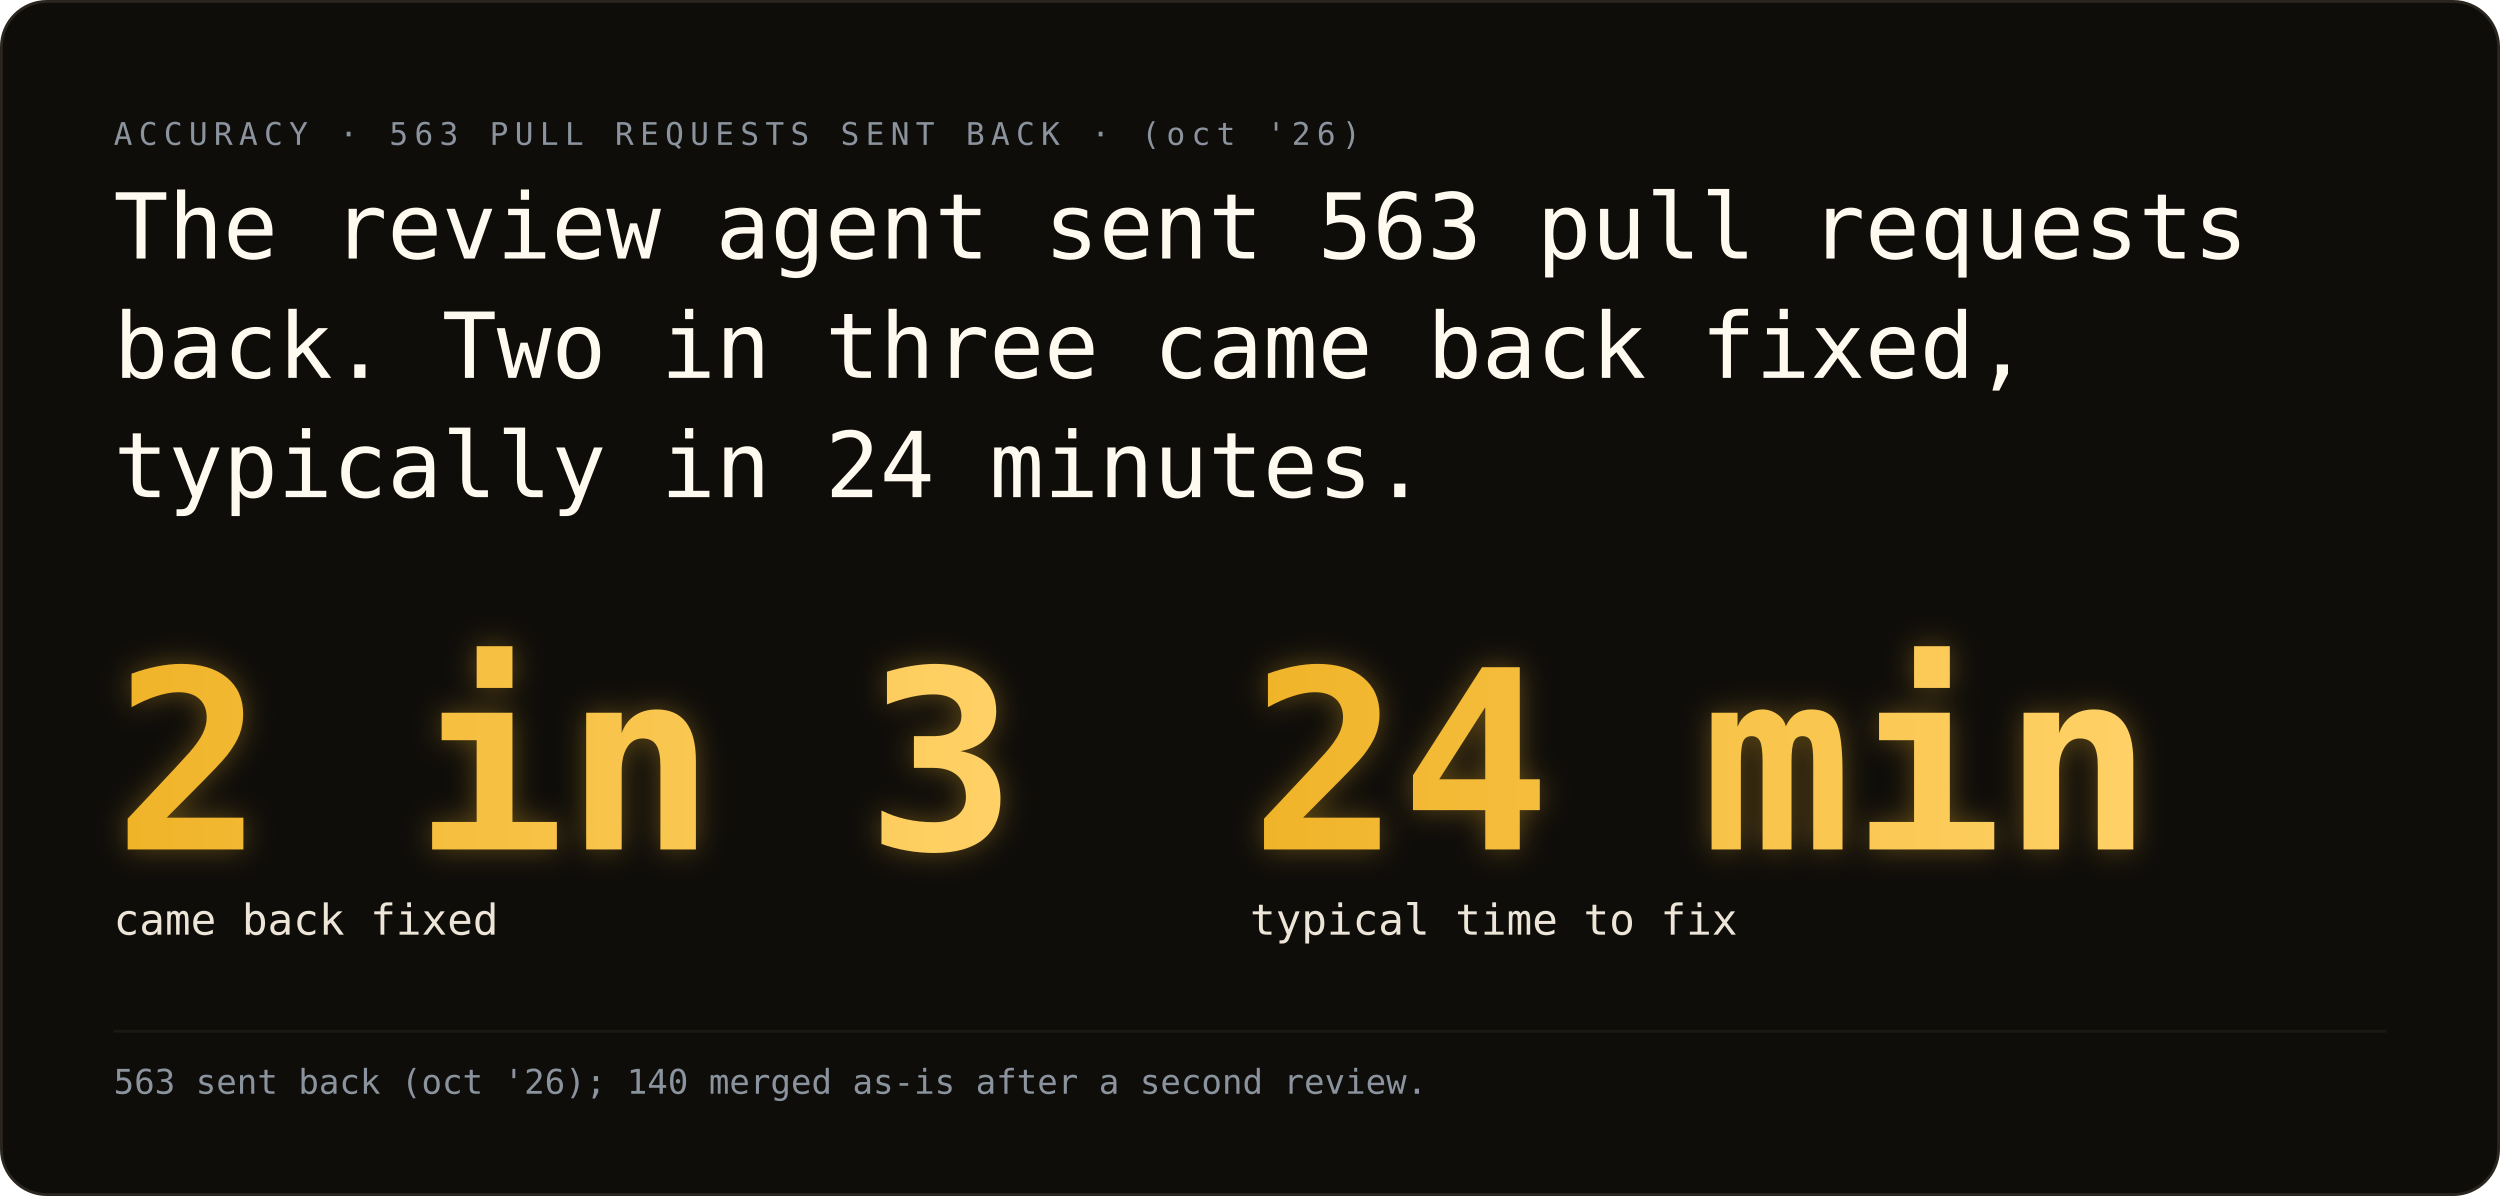
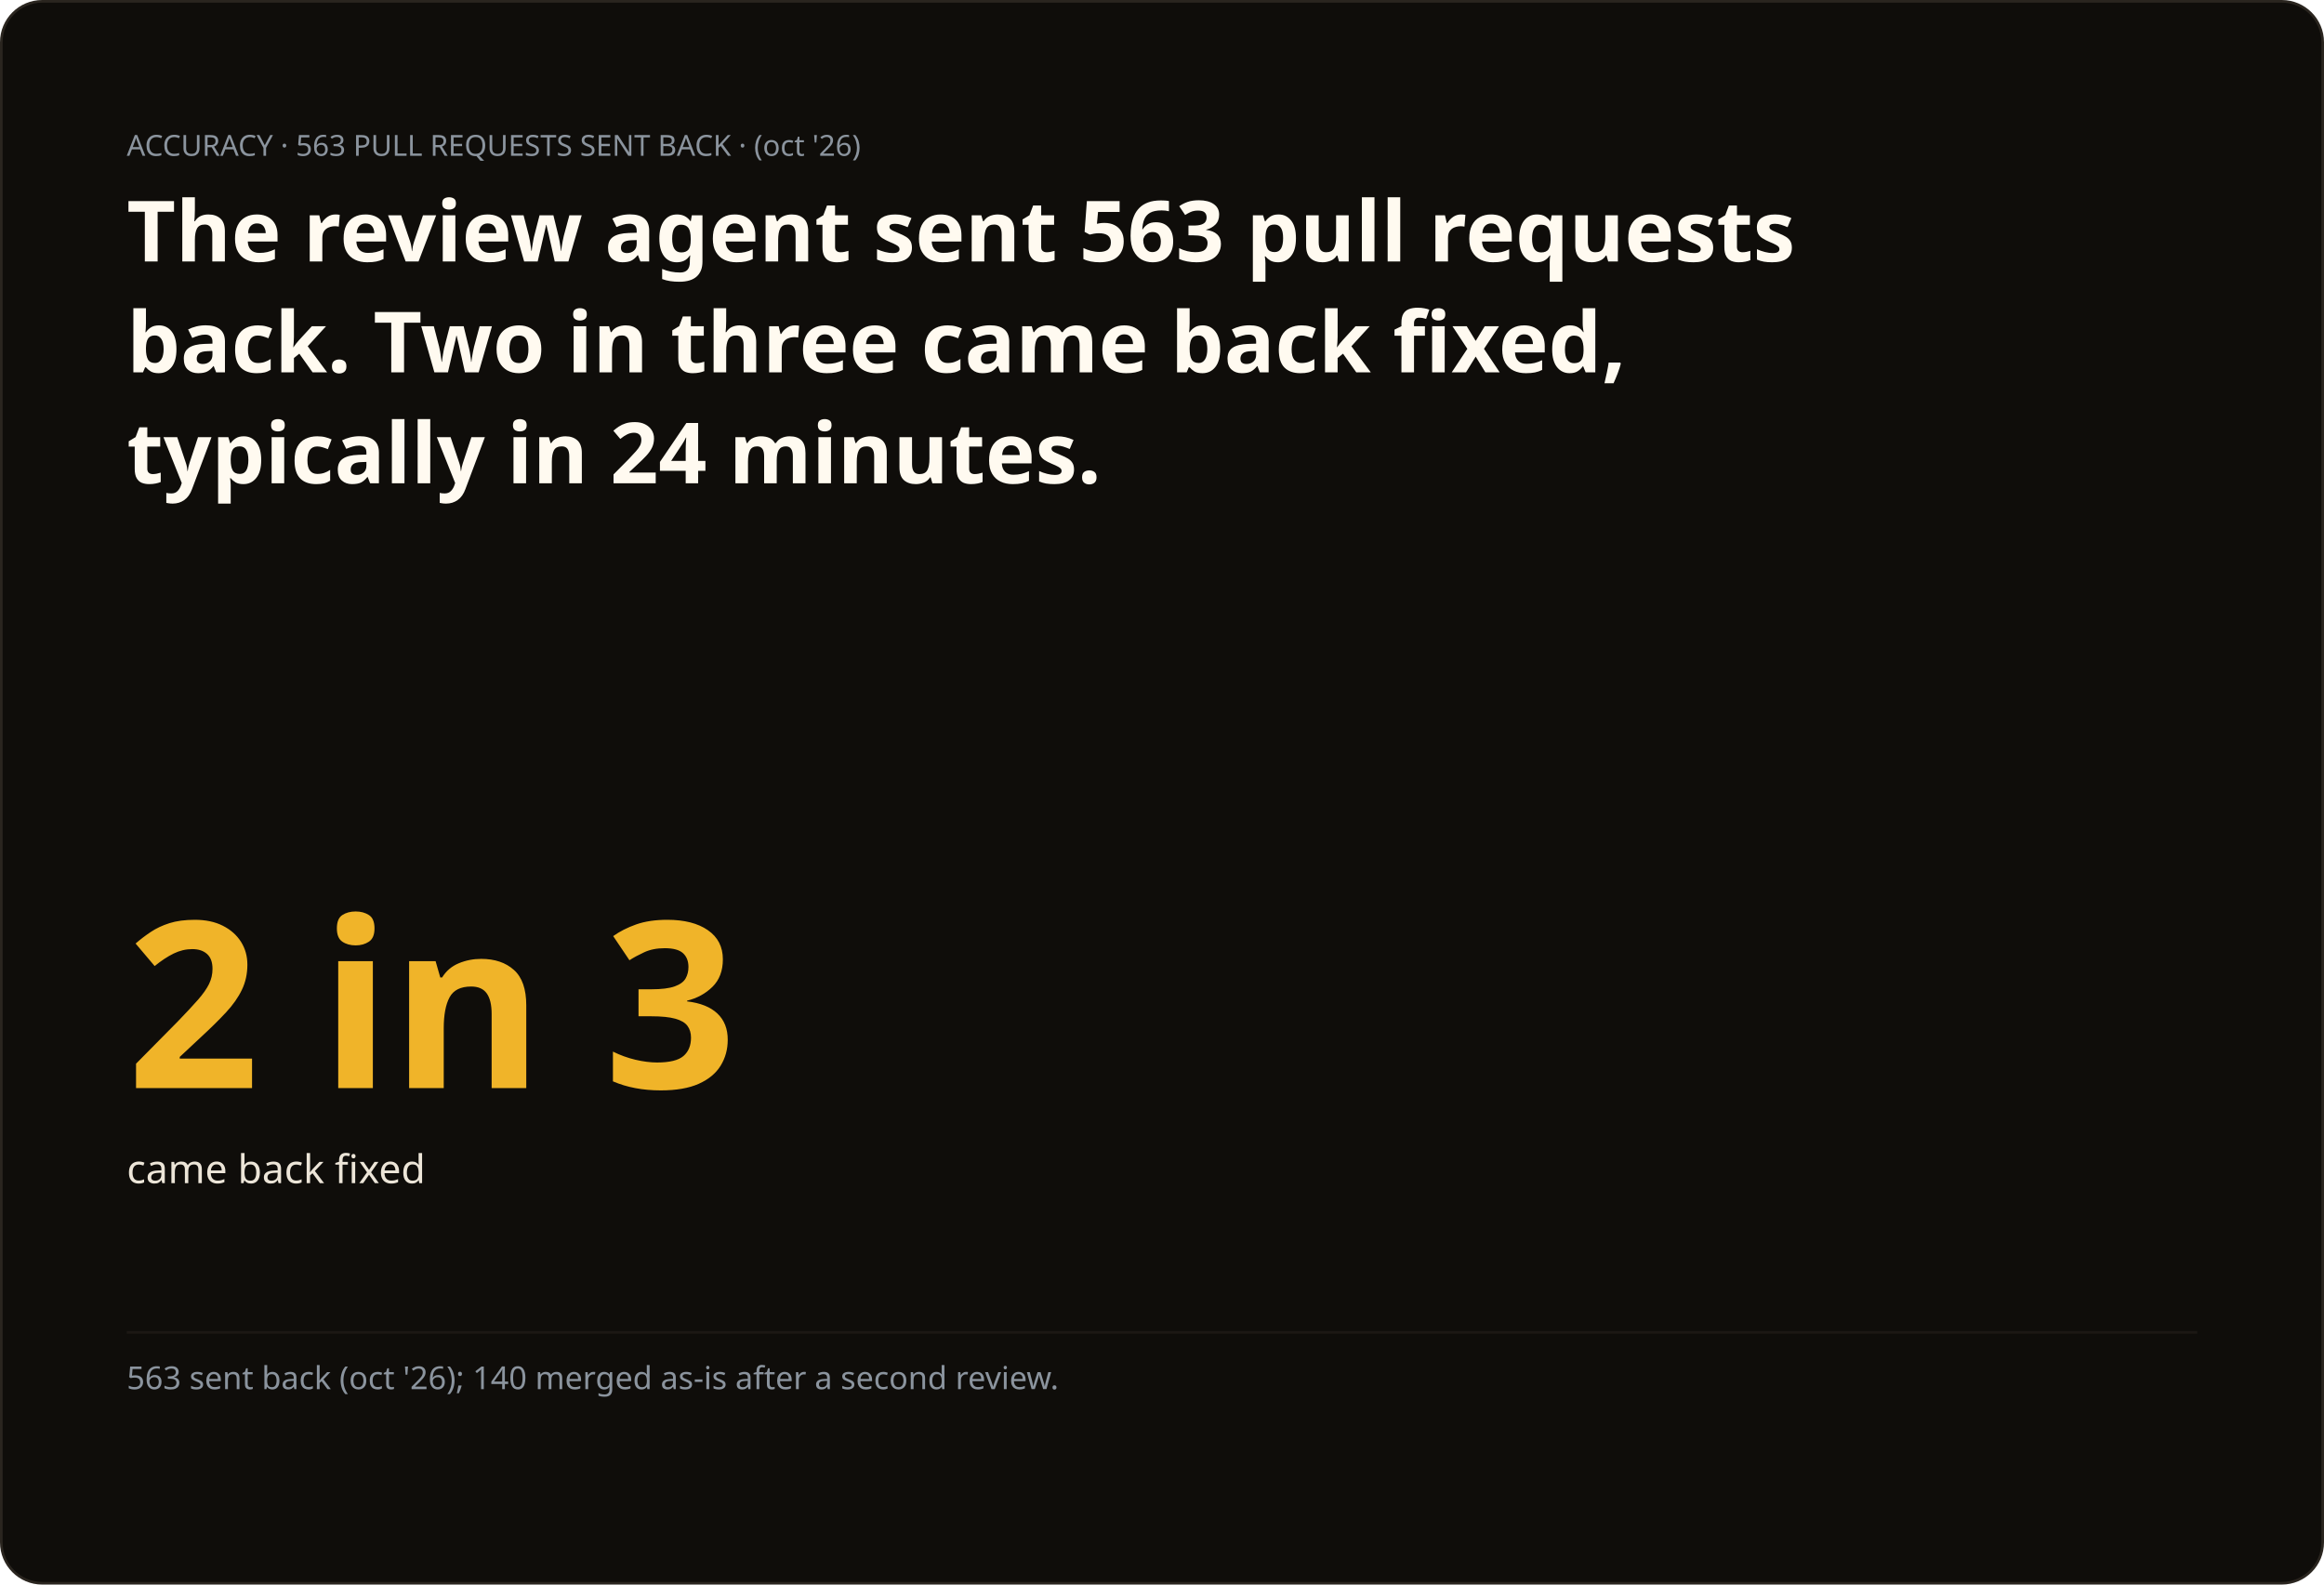
- <svg xmlns="http://www.w3.org/2000/svg" width="1760" height="842" viewBox="0 0 880 421" role="img" aria-label="2 in 3 pull requests the review agent sent back came back fixed and were approved; 24 minutes typical from sent back to approved" font-family="'IBM Plex Mono', 'JetBrains Mono', ui-monospace, SFMono-Regular, Menlo, Consolas, monospace">
-   <defs>
-     <linearGradient id="amber" x1="0" y1="0" x2="1" y2="0">
-       <stop offset="0" stop-color="#f0b429" />
-       <stop offset="1" stop-color="#ffd166" />
-     </linearGradient>
-     <filter id="glow" x="-20%" y="-40%" width="140%" height="180%">
-       <feGaussianBlur stdDeviation="5" />
-     </filter>
-   </defs>
-   <rect x="0.5" y="0.5" width="879" height="420" rx="16" fill="#0f0d0a" stroke="#2a251f" />
-   <text x="40" y="51" fill="#8b949e" font-size="11" font-weight="500" letter-spacing="2.2">ACCURACY · 563 PULL REQUESTS SENT BACK · (oct '26)</text>
-   <text x="40" y="91" fill="#fffaf0" font-size="32">The review agent sent 563 pull requests</text>
-   <text x="40" y="133" fill="#fffaf0" font-size="32">back. Two in three came back fixed,</text>
-   <text x="40" y="175" fill="#fffaf0" font-size="32">typically in 24 minutes.</text>
-   <text x="40" y="299" fill="#f0b429" font-size="88" font-weight="700" filter="url(#glow)" opacity="0.35">2 in 3</text>
-   <text x="40" y="299" fill="url(#amber)" font-size="88" font-weight="700">2 in 3</text>
-   <text x="40" y="329" fill="#ece5d8" font-size="15">came back fixed</text>
-   <text x="440" y="299" fill="#f0b429" font-size="88" font-weight="700" filter="url(#glow)" opacity="0.35">24 min</text>
-   <text x="440" y="299" fill="url(#amber)" font-size="88" font-weight="700">24 min</text>
-   <text x="440" y="329" fill="#ece5d8" font-size="15">typical time to fix</text>
-   <line x1="40" y1="363" x2="840" y2="363" stroke="#1c1814" />
-   <text x="40" y="385" fill="#8b949e" font-size="12">563 sent back (oct '26); 140 merged as-is after a second review.</text>
+ <svg xmlns="http://www.w3.org/2000/svg" width="1760" height="1200" viewBox="0 0 880 600" role="img" aria-label="2 in 3 pull requests the review agent sent back came back fixed and were approved; 24 minutes typical from sent back to approved" font-family="IBM Plex Mono">
+   <rect x="0" y="0" width="880" height="600" rx="16" fill="#2a251f" />
+   <rect x="1" y="1" width="878" height="598" rx="15" fill="#0f0d0a" />
+   <text x="48" y="59" fill="#8b949e" font-size="11">ACCURACY · 563 PULL REQUESTS SENT BACK · (oct '26)</text>
+   <text x="48" y="99" fill="#fffaf0" font-size="32" font-weight="700">The review agent sent 563 pull requests</text>
+   <text x="48" y="141" fill="#fffaf0" font-size="32" font-weight="700">back. Two in three came back fixed,</text>
+   <text x="48" y="183" fill="#fffaf0" font-size="32" font-weight="700">typically in 24 minutes.</text>
+   <text x="48" y="412" fill="#f0b429" font-size="88" font-weight="700">2 in 3</text>
+   <text x="48" y="448" fill="#ece5d8" font-size="15">came back fixed</text>
+   <rect x="48" y="504" width="784" height="1" rx="0" fill="#1c1814" />
+   <text x="48" y="526" fill="#8b949e" font-size="12">563 sent back (oct '26); 140 merged as-is after a second review.</text>
</svg>
